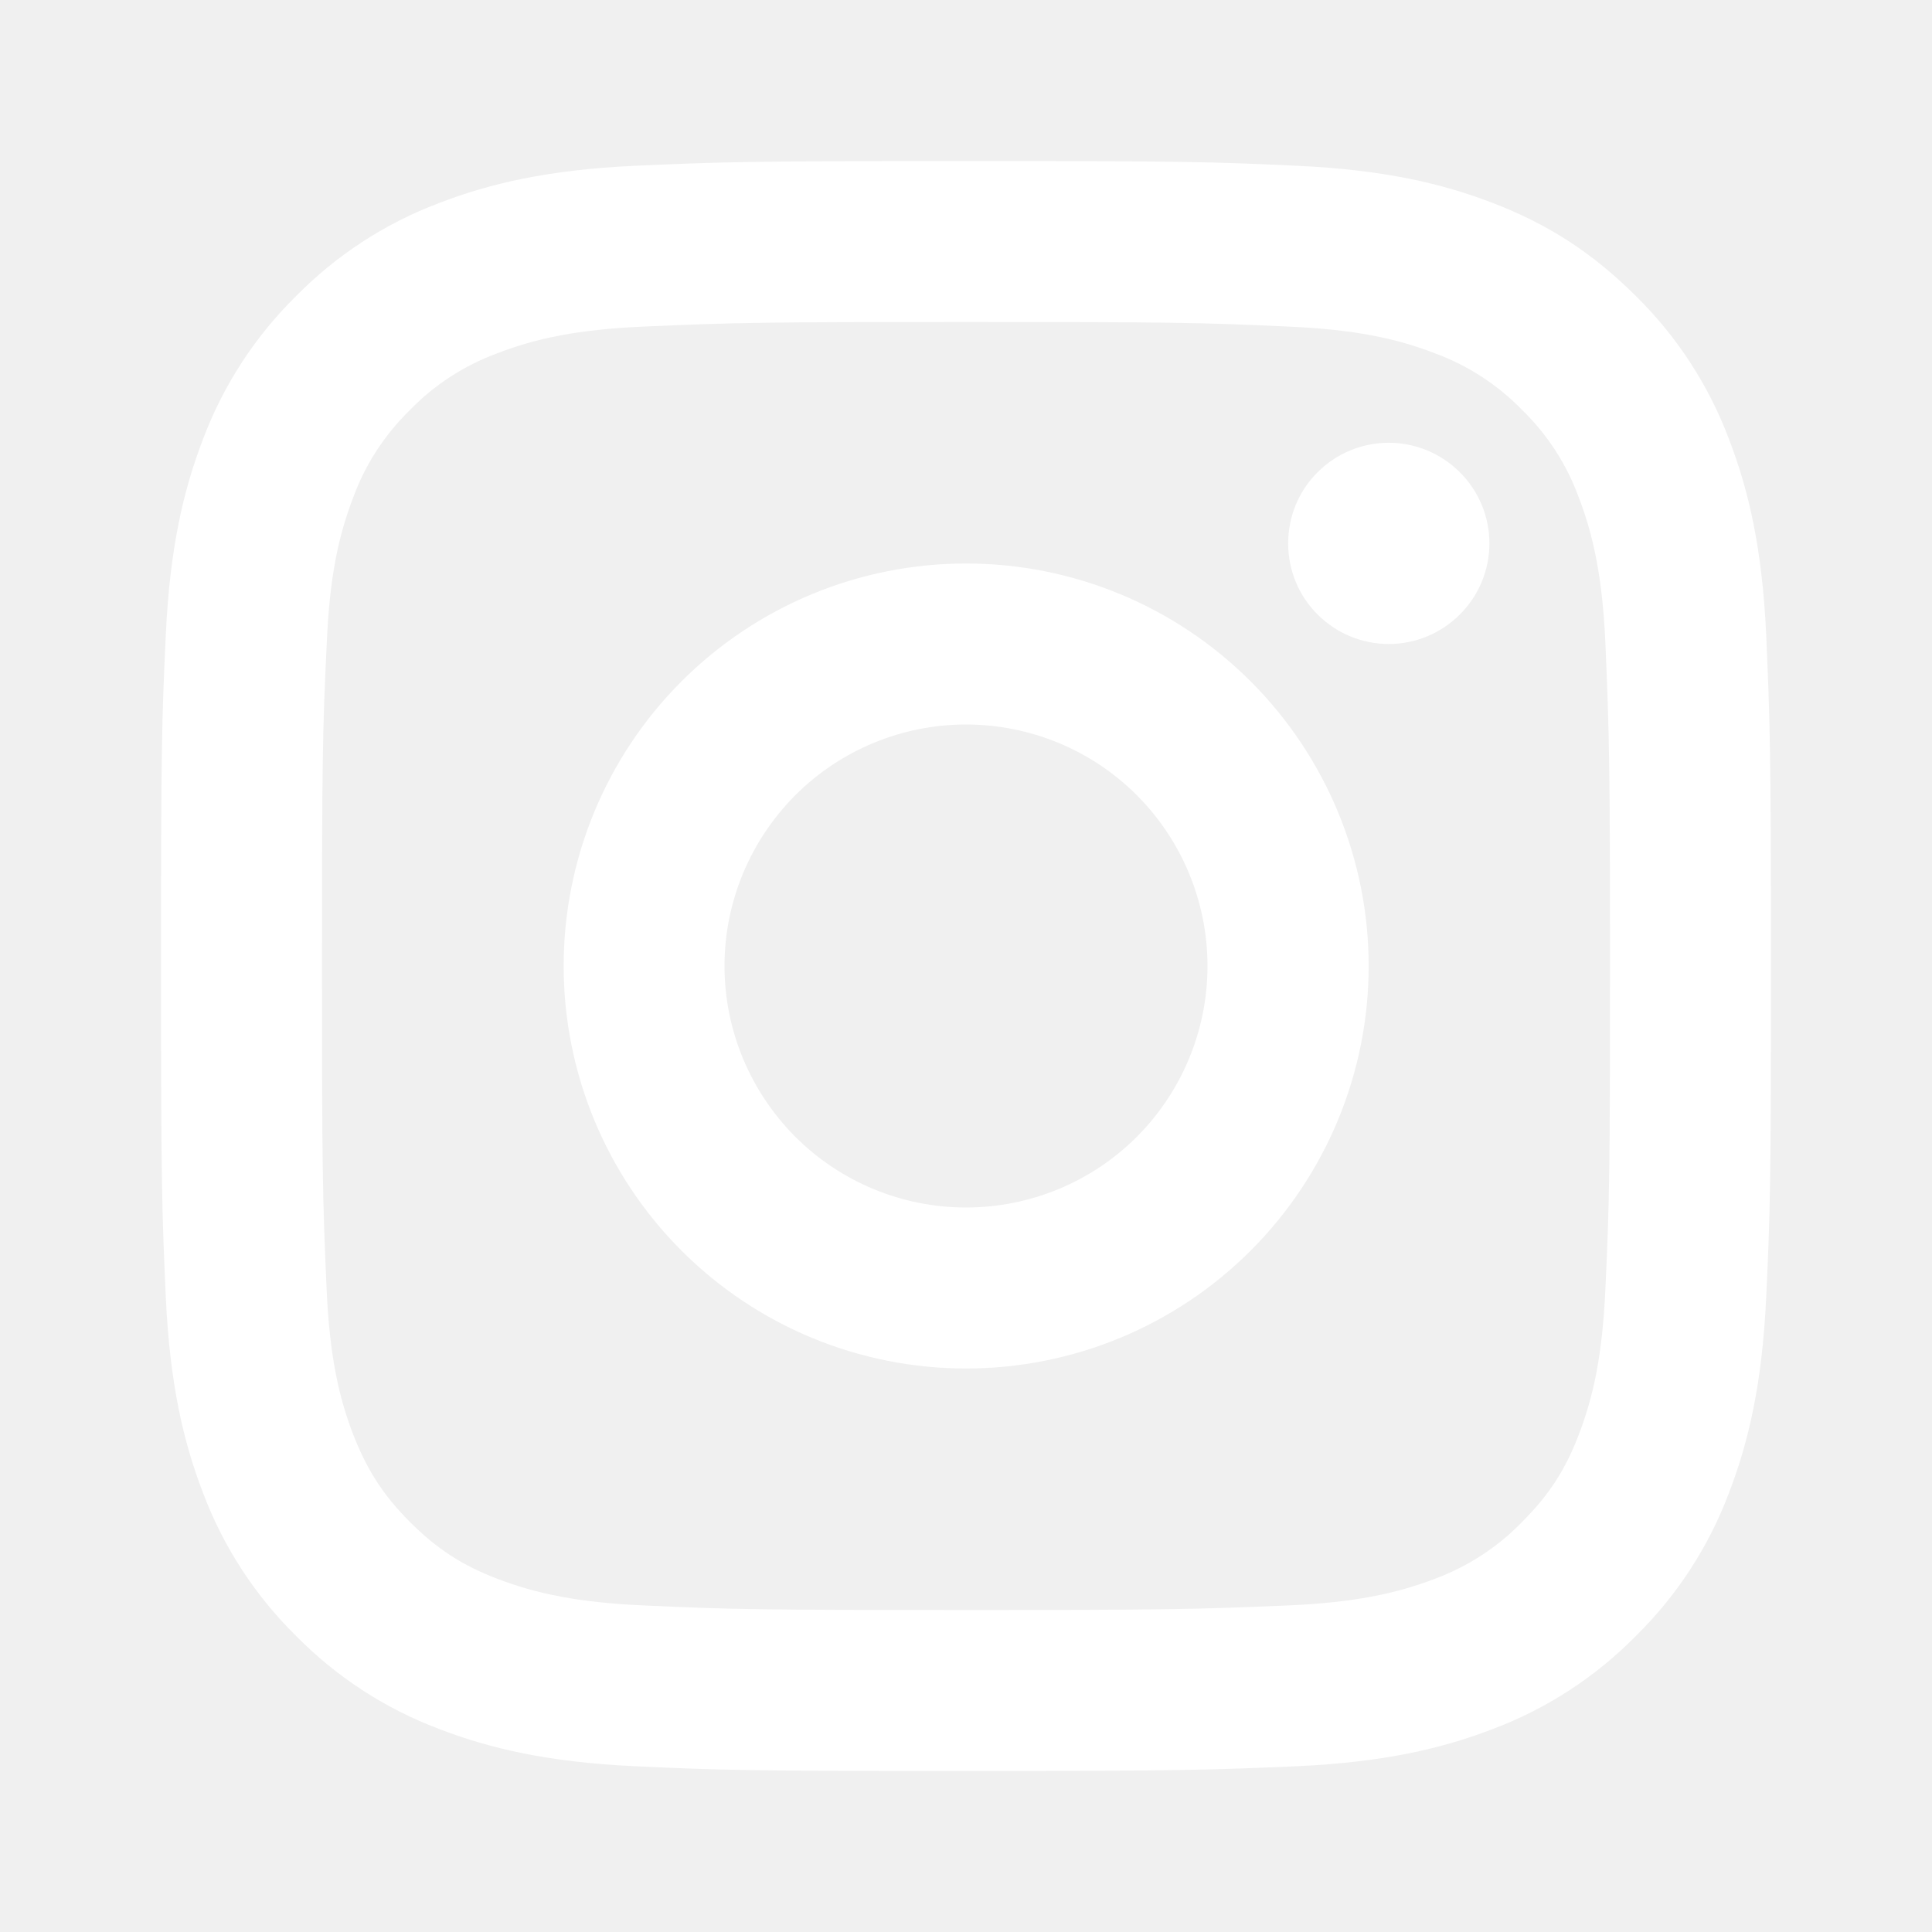
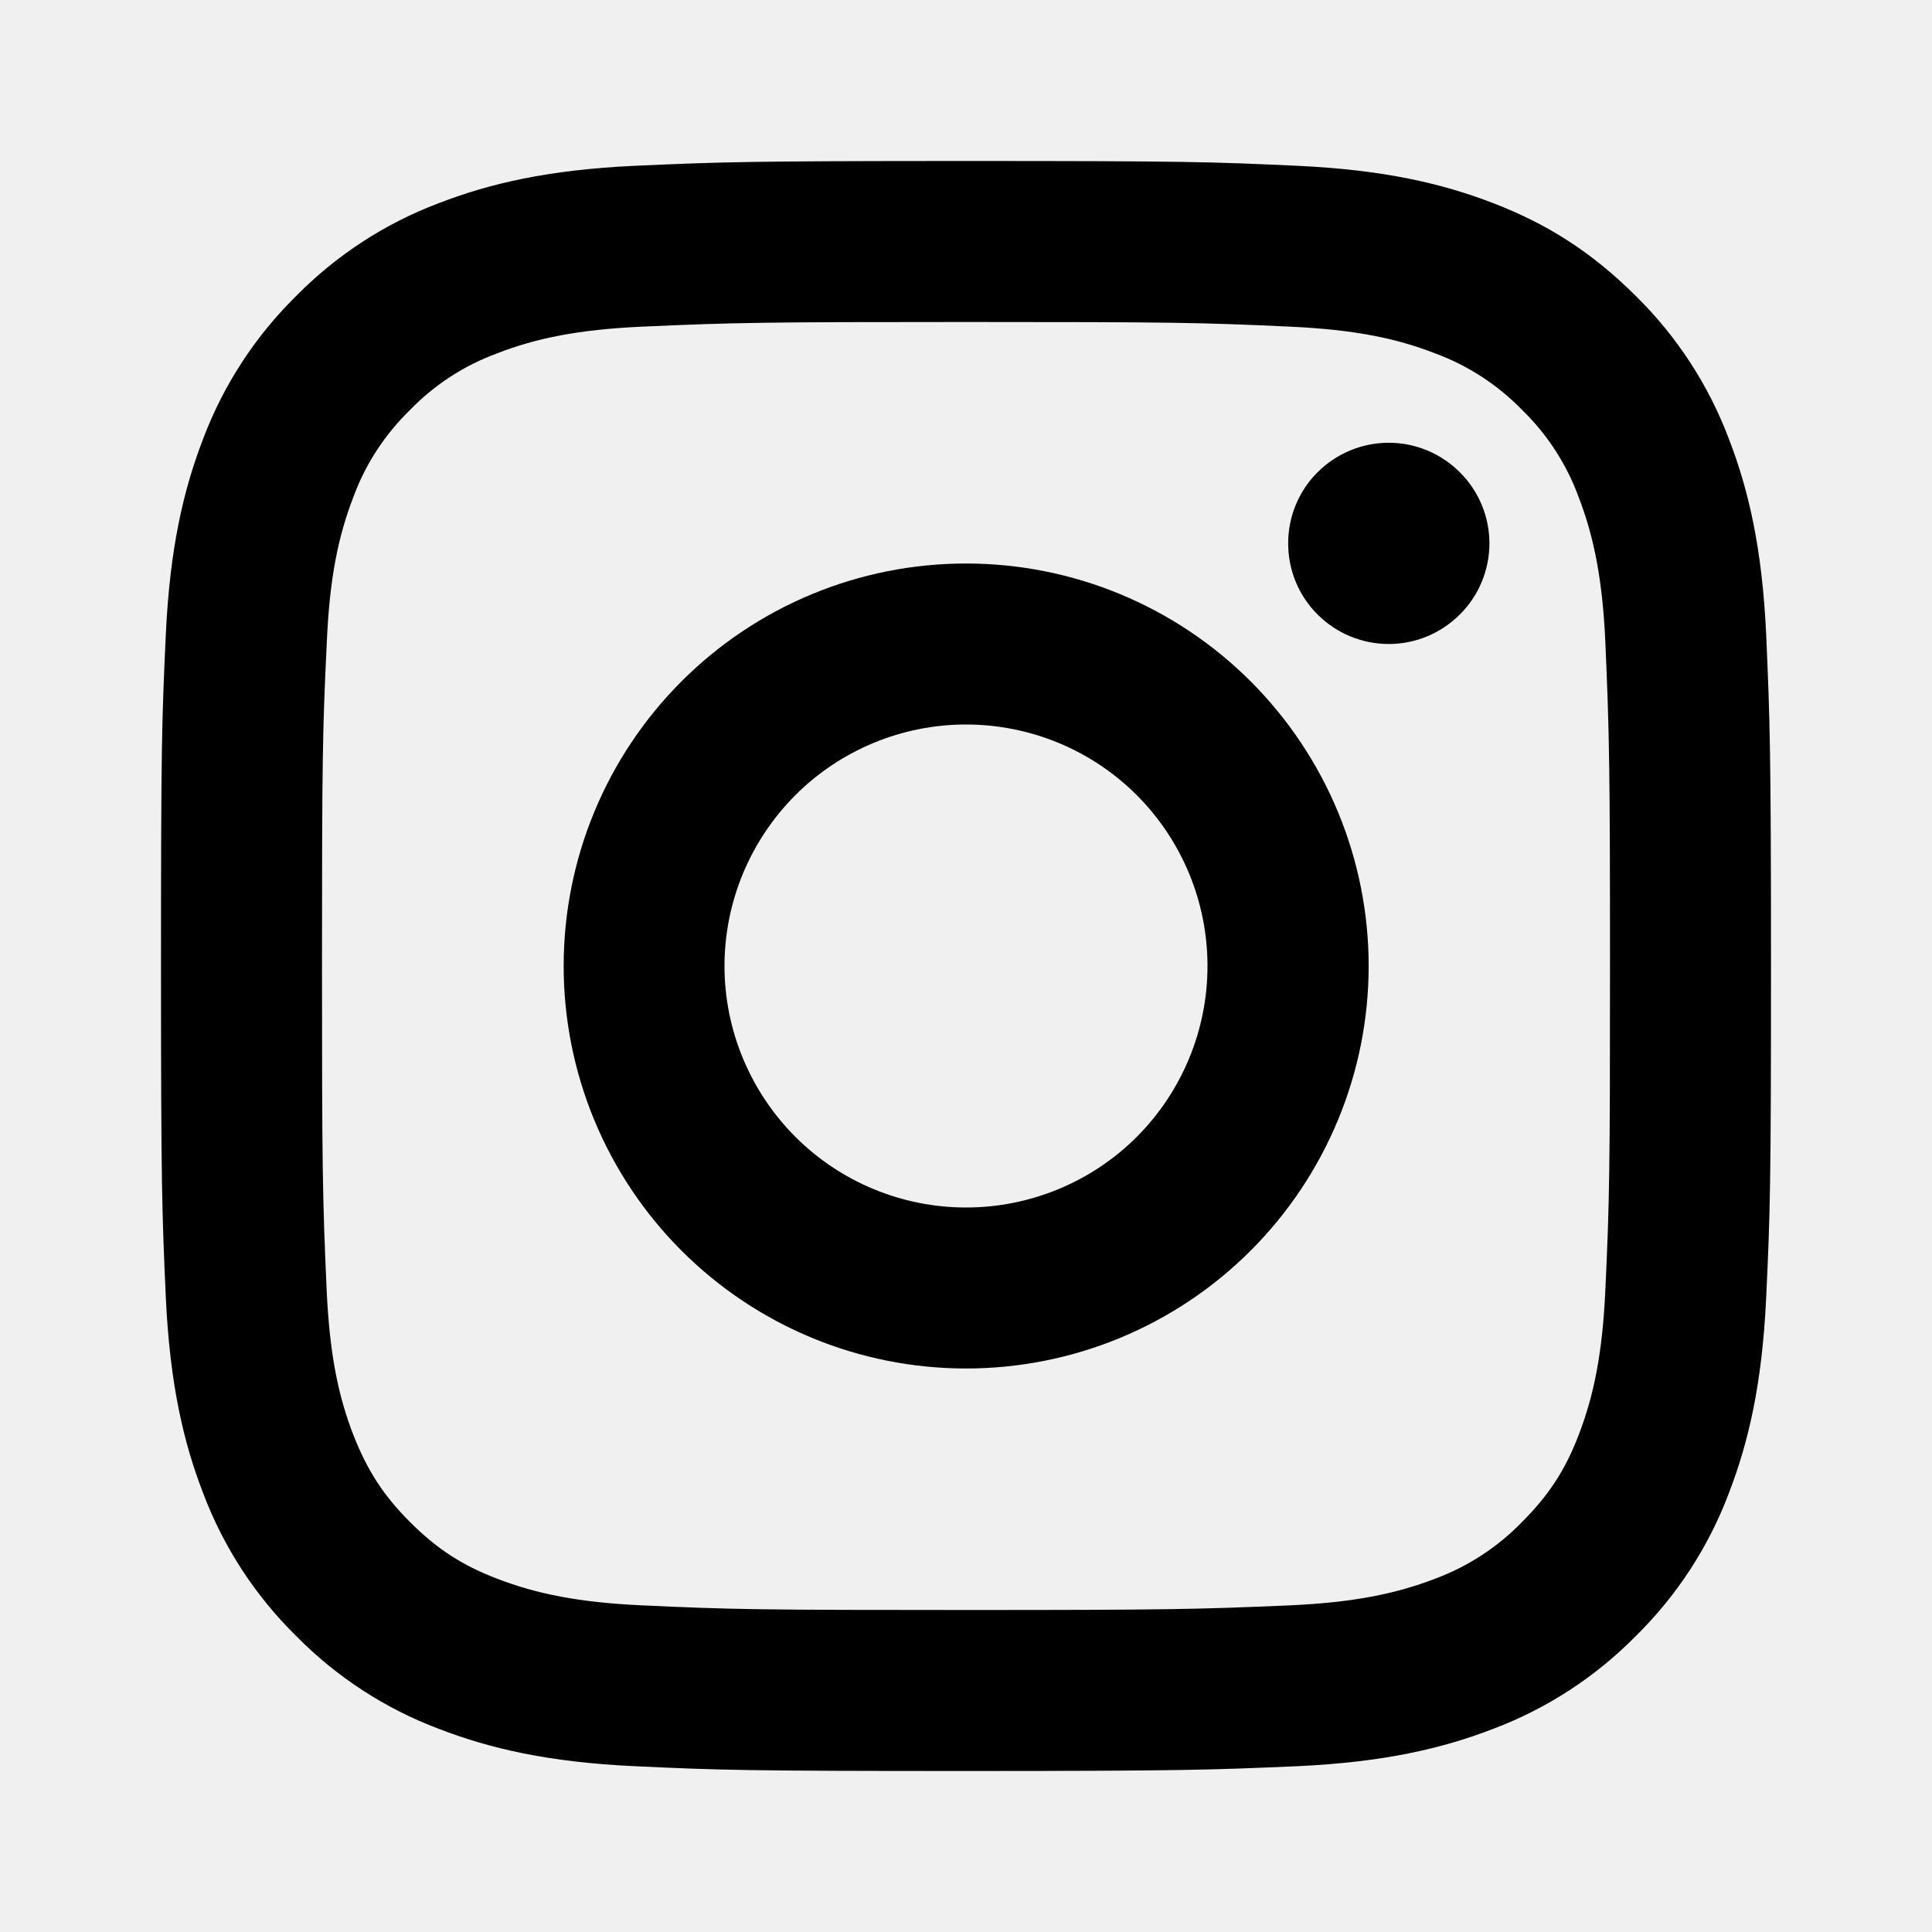
<svg xmlns="http://www.w3.org/2000/svg" width="12" height="12" viewBox="0 0 12 12" fill="none">
-   <path d="M6 4.5C5.603 4.5 5.221 4.658 4.94 4.939C4.659 5.221 4.5 5.602 4.5 6C4.5 6.398 4.659 6.779 4.94 7.061C5.221 7.342 5.603 7.5 6 7.5C6.398 7.5 6.78 7.342 7.061 7.061C7.342 6.779 7.5 6.398 7.5 6C7.5 5.602 7.342 5.221 7.061 4.939C6.78 4.658 6.398 4.5 6 4.5ZM6 3.5C6.664 3.5 7.299 3.763 7.768 4.232C8.237 4.701 8.501 5.337 8.501 6C8.501 6.663 8.237 7.299 7.768 7.768C7.299 8.237 6.664 8.5 6 8.5C5.337 8.5 4.702 8.237 4.233 7.768C3.764 7.299 3.501 6.663 3.501 6C3.501 5.337 3.764 4.701 4.233 4.232C4.702 3.763 5.337 3.5 6 3.5ZM9.251 3.375C9.251 3.541 9.185 3.7 9.067 3.817C8.95 3.934 8.791 4 8.626 4C8.46 4 8.301 3.934 8.184 3.817C8.066 3.7 8.001 3.541 8.001 3.375C8.001 3.209 8.066 3.05 8.184 2.933C8.301 2.816 8.46 2.75 8.626 2.75C8.791 2.75 8.95 2.816 9.067 2.933C9.185 3.05 9.251 3.209 9.251 3.375ZM6 2C4.763 2 4.561 2.003 3.986 2.029C3.594 2.047 3.331 2.1 3.087 2.195C2.883 2.27 2.698 2.39 2.547 2.546C2.391 2.698 2.27 2.882 2.195 3.087C2.1 3.332 2.047 3.594 2.03 3.986C2.003 4.537 2 4.731 2 6C2 7.237 2.003 7.439 2.029 8.014C2.047 8.406 2.1 8.669 2.195 8.913C2.28 9.13 2.38 9.287 2.546 9.453C2.714 9.621 2.87 9.722 3.086 9.805C3.333 9.9 3.595 9.953 3.986 9.971C4.537 9.997 4.731 10 6 10C7.237 10 7.439 9.996 8.014 9.971C8.405 9.953 8.668 9.9 8.913 9.806C9.117 9.73 9.302 9.61 9.453 9.454C9.621 9.286 9.722 9.13 9.805 8.914C9.9 8.668 9.953 8.405 9.971 8.014C9.997 7.463 10 7.269 10 6C10 4.763 9.996 4.561 9.971 3.986C9.953 3.595 9.899 3.33 9.805 3.087C9.73 2.882 9.61 2.698 9.454 2.546C9.302 2.39 9.118 2.27 8.914 2.195C8.668 2.099 8.405 2.047 8.014 2.029C7.463 2.003 7.27 2 6 2M6 1C7.359 1 7.528 1.005 8.062 1.03C8.594 1.055 8.957 1.139 9.275 1.262C9.605 1.389 9.883 1.562 10.161 1.839C10.415 2.089 10.612 2.391 10.738 2.725C10.861 3.043 10.945 3.406 10.97 3.939C10.993 4.472 11 4.641 11 6C11 7.359 10.995 7.528 10.97 8.061C10.945 8.594 10.861 8.956 10.738 9.275C10.612 9.609 10.415 9.911 10.161 10.161C9.911 10.415 9.609 10.612 9.275 10.738C8.957 10.861 8.594 10.945 8.062 10.97C7.528 10.993 7.359 11 6 11C4.641 11 4.472 10.995 3.938 10.97C3.406 10.945 3.044 10.861 2.725 10.738C2.391 10.612 2.089 10.415 1.839 10.161C1.585 9.911 1.388 9.609 1.262 9.275C1.139 8.957 1.055 8.594 1.03 8.061C1.006 7.528 1 7.359 1 6C1 4.641 1.005 4.472 1.03 3.939C1.055 3.406 1.139 3.044 1.262 2.725C1.388 2.391 1.585 2.089 1.839 1.839C2.089 1.585 2.391 1.388 2.725 1.262C3.043 1.139 3.406 1.055 3.938 1.03C4.473 1.006 4.642 1 6 1" fill="white" />
+   <path d="M6 4.5C5.603 4.5 5.221 4.658 4.94 4.939C4.659 5.221 4.5 5.602 4.5 6C4.5 6.398 4.659 6.779 4.94 7.061C5.221 7.342 5.603 7.5 6 7.5C6.398 7.5 6.78 7.342 7.061 7.061C7.342 6.779 7.5 6.398 7.5 6C7.5 5.602 7.342 5.221 7.061 4.939C6.78 4.658 6.398 4.5 6 4.5ZM6 3.5C6.664 3.5 7.299 3.763 7.768 4.232C8.237 4.701 8.501 5.337 8.501 6C8.501 6.663 8.237 7.299 7.768 7.768C7.299 8.237 6.664 8.5 6 8.5C5.337 8.5 4.702 8.237 4.233 7.768C3.764 7.299 3.501 6.663 3.501 6C3.501 5.337 3.764 4.701 4.233 4.232C4.702 3.763 5.337 3.5 6 3.5ZM9.251 3.375C9.251 3.541 9.185 3.7 9.067 3.817C8.95 3.934 8.791 4 8.626 4C8.46 4 8.301 3.934 8.184 3.817C8.066 3.7 8.001 3.541 8.001 3.375C8.001 3.209 8.066 3.05 8.184 2.933C8.301 2.816 8.46 2.75 8.626 2.75C8.791 2.75 8.95 2.816 9.067 2.933C9.185 3.05 9.251 3.209 9.251 3.375ZM6 2C4.763 2 4.561 2.003 3.986 2.029C3.594 2.047 3.331 2.1 3.087 2.195C2.883 2.27 2.698 2.39 2.547 2.546C2.391 2.698 2.27 2.882 2.195 3.087C2.1 3.332 2.047 3.594 2.03 3.986C2.003 4.537 2 4.731 2 6C2 7.237 2.003 7.439 2.029 8.014C2.047 8.406 2.1 8.669 2.195 8.913C2.28 9.13 2.38 9.287 2.546 9.453C2.714 9.621 2.87 9.722 3.086 9.805C3.333 9.9 3.595 9.953 3.986 9.971C4.537 9.997 4.731 10 6 10C7.237 10 7.439 9.996 8.014 9.971C8.405 9.953 8.668 9.9 8.913 9.806C9.117 9.73 9.302 9.61 9.453 9.454C9.621 9.286 9.722 9.13 9.805 8.914C9.9 8.668 9.953 8.405 9.971 8.014C9.997 7.463 10 7.269 10 6C10 4.763 9.996 4.561 9.971 3.986C9.953 3.595 9.899 3.33 9.805 3.087C9.73 2.882 9.61 2.698 9.454 2.546C9.302 2.39 9.118 2.27 8.914 2.195C8.668 2.099 8.405 2.047 8.014 2.029C7.463 2.003 7.27 2 6 2M6 1C7.359 1 7.528 1.005 8.062 1.03C8.594 1.055 8.957 1.139 9.275 1.262C9.605 1.389 9.883 1.562 10.161 1.839C10.415 2.089 10.612 2.391 10.738 2.725C10.861 3.043 10.945 3.406 10.97 3.939C10.993 4.472 11 4.641 11 6C11 7.359 10.995 7.528 10.97 8.061C10.945 8.594 10.861 8.956 10.738 9.275C10.612 9.609 10.415 9.911 10.161 10.161C9.911 10.415 9.609 10.612 9.275 10.738C8.957 10.861 8.594 10.945 8.062 10.97C7.528 10.993 7.359 11 6 11C4.641 11 4.472 10.995 3.938 10.97C3.406 10.945 3.044 10.861 2.725 10.738C2.391 10.612 2.089 10.415 1.839 10.161C1.585 9.911 1.388 9.609 1.262 9.275C1.139 8.957 1.055 8.594 1.03 8.061C1.006 7.528 1 7.359 1 6C1 4.641 1.005 4.472 1.03 3.939C1.055 3.406 1.139 3.044 1.262 2.725C1.388 2.391 1.585 2.089 1.839 1.839C2.089 1.585 2.391 1.388 2.725 1.262C3.043 1.139 3.406 1.055 3.938 1.03C4.473 1.006 4.642 1 6 1" fill="currentColor" />
</svg>
